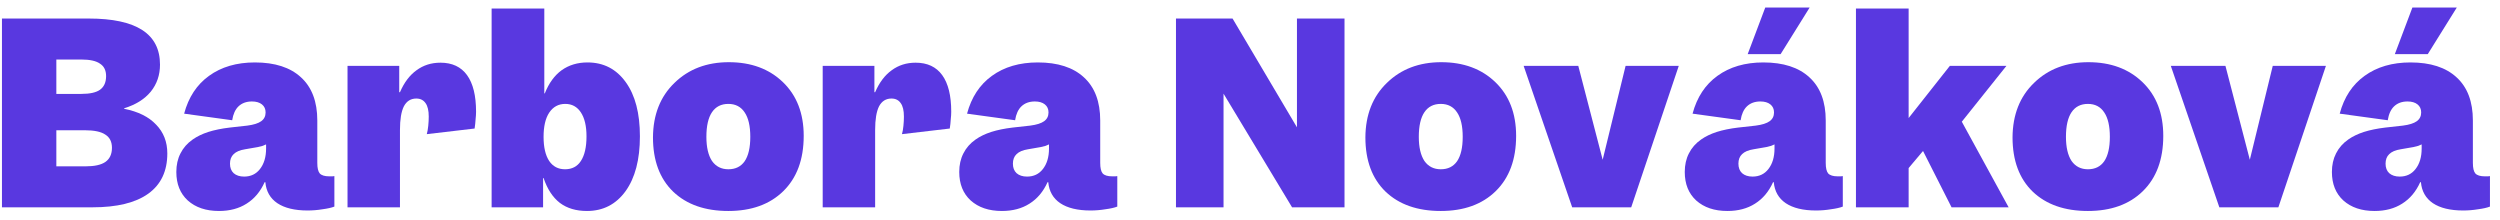
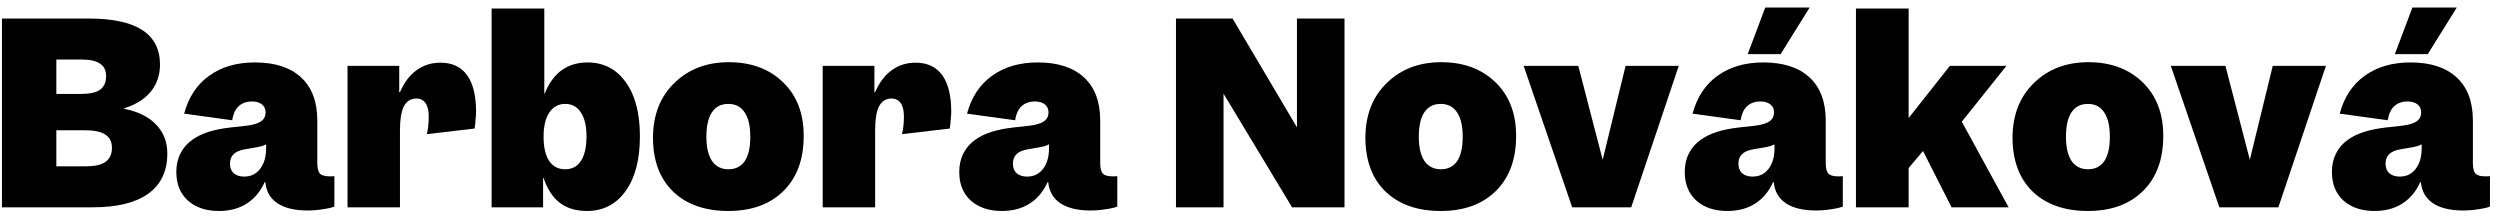
<svg xmlns="http://www.w3.org/2000/svg" width="205" height="18" viewBox="0 0 205 18" fill="none">
-   <path d="M201.976 17.26C200.923 17.26 200.096 17.06 199.496 16.66C198.91 16.26 198.583 15.687 198.516 14.94H198.456C198.11 15.713 197.616 16.3 196.976 16.7C196.35 17.1 195.596 17.3 194.716 17.3C193.65 17.3 192.796 17.013 192.156 16.44C191.53 15.867 191.216 15.087 191.216 14.1C191.216 13.527 191.33 13.02 191.556 12.58C191.783 12.127 192.116 11.747 192.556 11.44C192.916 11.187 193.343 10.98 193.836 10.82C194.343 10.66 194.93 10.54 195.596 10.46L197.036 10.3C197.556 10.233 197.936 10.113 198.176 9.94C198.416 9.767 198.536 9.527 198.536 9.22C198.536 8.94 198.436 8.72 198.236 8.56C198.036 8.4 197.763 8.32 197.416 8.32C196.963 8.32 196.596 8.453 196.316 8.72C196.05 8.973 195.876 9.353 195.796 9.86L191.856 9.32C192.216 7.973 192.896 6.94 193.896 6.22C194.91 5.487 196.163 5.12 197.656 5.12C199.296 5.12 200.556 5.527 201.436 6.34C202.33 7.153 202.776 8.333 202.776 9.88V13.36C202.776 13.773 202.843 14.06 202.976 14.22C203.123 14.38 203.383 14.46 203.756 14.46C203.876 14.46 203.963 14.46 204.016 14.46C204.07 14.46 204.123 14.453 204.176 14.44V16.94C203.936 17.033 203.61 17.107 203.196 17.16C202.796 17.227 202.39 17.26 201.976 17.26ZM195.616 13.42C195.616 13.753 195.716 14.013 195.916 14.2C196.13 14.387 196.416 14.48 196.776 14.48C197.323 14.48 197.756 14.273 198.076 13.86C198.41 13.433 198.576 12.873 198.576 12.18V11.84C198.496 11.88 198.403 11.92 198.296 11.96C198.203 11.987 198.07 12.02 197.896 12.06L196.856 12.24C196.43 12.307 196.116 12.44 195.916 12.64C195.716 12.827 195.616 13.087 195.616 13.42ZM199.076 4.44H196.376L197.816 0.62H201.456L199.076 4.44Z" fill="#5938E0" />
-   <path d="M186.366 5.4H190.726L186.826 17H181.986L178.006 5.4H182.486L184.486 13.1L186.366 5.4Z" fill="#5938E0" />
-   <path d="M171.208 17.3C169.302 17.3 167.795 16.773 166.688 15.72C165.582 14.653 165.028 13.167 165.028 11.26C165.042 9.407 165.628 7.92 166.788 6.8C167.948 5.667 169.435 5.1 171.248 5.1C173.075 5.1 174.555 5.647 175.688 6.74C176.822 7.833 177.388 9.3 177.388 11.14C177.388 13.073 176.828 14.587 175.708 15.68C174.602 16.76 173.102 17.3 171.208 17.3ZM171.208 13.88C171.795 13.88 172.242 13.66 172.548 13.22C172.855 12.767 173.008 12.1 173.008 11.22C173.008 10.34 172.855 9.673 172.548 9.22C172.242 8.753 171.795 8.52 171.208 8.52C170.622 8.52 170.175 8.747 169.868 9.2C169.562 9.653 169.408 10.327 169.408 11.22C169.408 12.073 169.562 12.733 169.868 13.2C170.188 13.653 170.635 13.88 171.208 13.88Z" fill="#5938E0" />
-   <path d="M164.708 17H160.028L157.688 12.38L156.508 13.78V17H152.188V0.7H156.508V9.68L159.888 5.4H164.528L160.868 9.98L164.708 17Z" fill="#5938E0" />
-   <path d="M148.91 17.26C147.857 17.26 147.03 17.06 146.43 16.66C145.843 16.26 145.517 15.687 145.45 14.94H145.39C145.043 15.713 144.55 16.3 143.91 16.7C143.283 17.1 142.53 17.3 141.65 17.3C140.583 17.3 139.73 17.013 139.09 16.44C138.463 15.867 138.15 15.087 138.15 14.1C138.15 13.527 138.263 13.02 138.49 12.58C138.717 12.127 139.05 11.747 139.49 11.44C139.85 11.187 140.277 10.98 140.77 10.82C141.277 10.66 141.863 10.54 142.53 10.46L143.97 10.3C144.49 10.233 144.87 10.113 145.11 9.94C145.35 9.767 145.47 9.527 145.47 9.22C145.47 8.94 145.37 8.72 145.17 8.56C144.97 8.4 144.697 8.32 144.35 8.32C143.897 8.32 143.53 8.453 143.25 8.72C142.983 8.973 142.81 9.353 142.73 9.86L138.79 9.32C139.15 7.973 139.83 6.94 140.83 6.22C141.843 5.487 143.097 5.12 144.59 5.12C146.23 5.12 147.49 5.527 148.37 6.34C149.263 7.153 149.71 8.333 149.71 9.88V13.36C149.71 13.773 149.777 14.06 149.91 14.22C150.057 14.38 150.317 14.46 150.69 14.46C150.81 14.46 150.897 14.46 150.95 14.46C151.003 14.46 151.057 14.453 151.11 14.44V16.94C150.87 17.033 150.543 17.107 150.13 17.16C149.73 17.227 149.323 17.26 148.91 17.26ZM142.55 13.42C142.55 13.753 142.65 14.013 142.85 14.2C143.063 14.387 143.35 14.48 143.71 14.48C144.257 14.48 144.69 14.273 145.01 13.86C145.343 13.433 145.51 12.873 145.51 12.18V11.84C145.43 11.88 145.337 11.92 145.23 11.96C145.137 11.987 145.003 12.02 144.83 12.06L143.79 12.24C143.363 12.307 143.05 12.44 142.85 12.64C142.65 12.827 142.55 13.087 142.55 13.42ZM146.01 4.44H143.31L144.75 0.62H148.39L146.01 4.44Z" fill="#5938E0" />
-   <path d="M133.299 5.4H137.659L133.759 17H128.919L124.939 5.4H129.419L131.419 13.1L133.299 5.4Z" fill="#5938E0" />
-   <path d="M118.142 17.3C116.235 17.3 114.729 16.773 113.622 15.72C112.515 14.653 111.962 13.167 111.962 11.26C111.975 9.407 112.562 7.92 113.722 6.8C114.882 5.667 116.369 5.1 118.182 5.1C120.009 5.1 121.489 5.647 122.622 6.74C123.755 7.833 124.322 9.3 124.322 11.14C124.322 13.073 123.762 14.587 122.642 15.68C121.535 16.76 120.035 17.3 118.142 17.3ZM118.142 13.88C118.729 13.88 119.175 13.66 119.482 13.22C119.789 12.767 119.942 12.1 119.942 11.22C119.942 10.34 119.789 9.673 119.482 9.22C119.175 8.753 118.729 8.52 118.142 8.52C117.555 8.52 117.109 8.747 116.802 9.2C116.495 9.653 116.342 10.327 116.342 11.22C116.342 12.073 116.495 12.733 116.802 13.2C117.122 13.653 117.569 13.88 118.142 13.88Z" fill="#5938E0" />
-   <path d="M106.35 1.52H110.25V17H105.95L100.33 7.68V17H96.43V1.52H101.07L106.35 10.44V1.52Z" fill="#5938E0" />
-   <path d="M89.418 17.26C88.365 17.26 87.538 17.06 86.938 16.66C86.351 16.26 86.025 15.687 85.958 14.94H85.898C85.551 15.713 85.058 16.3 84.418 16.7C83.791 17.1 83.038 17.3 82.158 17.3C81.091 17.3 80.238 17.013 79.598 16.44C78.971 15.867 78.658 15.087 78.658 14.1C78.658 13.527 78.771 13.02 78.998 12.58C79.225 12.127 79.558 11.747 79.998 11.44C80.358 11.187 80.784 10.98 81.278 10.82C81.784 10.66 82.371 10.54 83.038 10.46L84.478 10.3C84.998 10.233 85.378 10.113 85.618 9.94C85.858 9.767 85.978 9.527 85.978 9.22C85.978 8.94 85.878 8.72 85.678 8.56C85.478 8.4 85.204 8.32 84.858 8.32C84.404 8.32 84.038 8.453 83.758 8.72C83.491 8.973 83.318 9.353 83.238 9.86L79.298 9.32C79.658 7.973 80.338 6.94 81.338 6.22C82.351 5.487 83.605 5.12 85.098 5.12C86.738 5.12 87.998 5.527 88.878 6.34C89.771 7.153 90.218 8.333 90.218 9.88V13.36C90.218 13.773 90.284 14.06 90.418 14.22C90.564 14.38 90.825 14.46 91.198 14.46C91.318 14.46 91.404 14.46 91.458 14.46C91.511 14.46 91.564 14.453 91.618 14.44V16.94C91.378 17.033 91.051 17.107 90.638 17.16C90.238 17.227 89.831 17.26 89.418 17.26ZM83.058 13.42C83.058 13.753 83.158 14.013 83.358 14.2C83.571 14.387 83.858 14.48 84.218 14.48C84.764 14.48 85.198 14.273 85.518 13.86C85.851 13.433 86.018 12.873 86.018 12.18V11.84C85.938 11.88 85.844 11.92 85.738 11.96C85.644 11.987 85.511 12.02 85.338 12.06L84.298 12.24C83.871 12.307 83.558 12.44 83.358 12.64C83.158 12.827 83.058 13.087 83.058 13.42Z" fill="#5938E0" />
-   <path d="M75.081 5.14C76.041 5.14 76.768 5.48 77.261 6.16C77.755 6.84 78.001 7.84 78.001 9.16C78.001 9.347 77.988 9.56 77.961 9.8C77.948 10.04 77.921 10.287 77.881 10.54L73.961 11C74.015 10.813 74.055 10.587 74.081 10.32C74.108 10.053 74.121 9.8 74.121 9.56C74.121 9.067 74.035 8.7 73.861 8.46C73.688 8.207 73.435 8.08 73.101 8.08C72.648 8.08 72.308 8.293 72.081 8.72C71.868 9.147 71.761 9.793 71.761 10.66V17H67.461V5.4H71.701V7.56H71.761C72.108 6.76 72.561 6.16 73.121 5.76C73.681 5.347 74.335 5.14 75.081 5.14Z" fill="#5938E0" />
-   <path d="M59.724 17.3C57.817 17.3 56.311 16.773 55.204 15.72C54.097 14.653 53.544 13.167 53.544 11.26C53.557 9.407 54.144 7.92 55.304 6.8C56.464 5.667 57.951 5.1 59.764 5.1C61.591 5.1 63.071 5.647 64.204 6.74C65.337 7.833 65.904 9.3 65.904 11.14C65.904 13.073 65.344 14.587 64.224 15.68C63.117 16.76 61.617 17.3 59.724 17.3ZM59.724 13.88C60.311 13.88 60.757 13.66 61.064 13.22C61.371 12.767 61.524 12.1 61.524 11.22C61.524 10.34 61.371 9.673 61.064 9.22C60.757 8.753 60.311 8.52 59.724 8.52C59.137 8.52 58.691 8.747 58.384 9.2C58.077 9.653 57.924 10.327 57.924 11.22C57.924 12.073 58.077 12.733 58.384 13.2C58.704 13.653 59.151 13.88 59.724 13.88Z" fill="#5938E0" />
-   <path d="M48.173 5.12C49.493 5.12 50.54 5.66 51.313 6.74C52.086 7.807 52.473 9.287 52.473 11.18C52.473 13.087 52.08 14.587 51.293 15.68C50.506 16.76 49.453 17.3 48.133 17.3C47.24 17.3 46.5 17.08 45.913 16.64C45.326 16.187 44.88 15.507 44.573 14.6H44.533V17H40.313V0.7H44.633V7.66H44.673C45.006 6.82 45.466 6.187 46.053 5.76C46.653 5.333 47.36 5.12 48.173 5.12ZM48.093 11.18C48.093 10.34 47.94 9.687 47.633 9.22C47.326 8.753 46.9 8.52 46.353 8.52C45.793 8.52 45.353 8.76 45.033 9.24C44.726 9.707 44.573 10.367 44.573 11.22C44.573 12.073 44.726 12.733 45.033 13.2C45.34 13.653 45.773 13.88 46.333 13.88C46.906 13.88 47.34 13.653 47.633 13.2C47.94 12.733 48.093 12.06 48.093 11.18Z" fill="#5938E0" />
-   <path d="M36.117 5.14C37.077 5.14 37.803 5.48 38.297 6.16C38.79 6.84 39.037 7.84 39.037 9.16C39.037 9.347 39.023 9.56 38.997 9.8C38.983 10.04 38.957 10.287 38.917 10.54L34.997 11C35.05 10.813 35.09 10.587 35.117 10.32C35.143 10.053 35.157 9.8 35.157 9.56C35.157 9.067 35.07 8.7 34.897 8.46C34.723 8.207 34.47 8.08 34.137 8.08C33.683 8.08 33.343 8.293 33.117 8.72C32.903 9.147 32.797 9.793 32.797 10.66V17H28.497V5.4H32.737V7.56H32.797C33.143 6.76 33.597 6.16 34.157 5.76C34.717 5.347 35.37 5.14 36.117 5.14Z" fill="#5938E0" />
-   <path d="M25.219 17.26C24.165 17.26 23.339 17.06 22.739 16.66C22.152 16.26 21.825 15.687 21.759 14.94H21.699C21.352 15.713 20.859 16.3 20.219 16.7C19.592 17.1 18.839 17.3 17.959 17.3C16.892 17.3 16.039 17.013 15.399 16.44C14.772 15.867 14.459 15.087 14.459 14.1C14.459 13.527 14.572 13.02 14.799 12.58C15.025 12.127 15.359 11.747 15.799 11.44C16.159 11.187 16.585 10.98 17.079 10.82C17.585 10.66 18.172 10.54 18.839 10.46L20.279 10.3C20.799 10.233 21.179 10.113 21.419 9.94C21.659 9.767 21.779 9.527 21.779 9.22C21.779 8.94 21.679 8.72 21.479 8.56C21.279 8.4 21.005 8.32 20.659 8.32C20.205 8.32 19.839 8.453 19.559 8.72C19.292 8.973 19.119 9.353 19.039 9.86L15.099 9.32C15.459 7.973 16.139 6.94 17.139 6.22C18.152 5.487 19.405 5.12 20.899 5.12C22.539 5.12 23.799 5.527 24.679 6.34C25.572 7.153 26.019 8.333 26.019 9.88V13.36C26.019 13.773 26.085 14.06 26.219 14.22C26.365 14.38 26.625 14.46 26.999 14.46C27.119 14.46 27.205 14.46 27.259 14.46C27.312 14.46 27.365 14.453 27.419 14.44V16.94C27.179 17.033 26.852 17.107 26.439 17.16C26.039 17.227 25.632 17.26 25.219 17.26ZM18.859 13.42C18.859 13.753 18.959 14.013 19.159 14.2C19.372 14.387 19.659 14.48 20.019 14.48C20.565 14.48 20.999 14.273 21.319 13.86C21.652 13.433 21.819 12.873 21.819 12.18V11.84C21.739 11.88 21.645 11.92 21.539 11.96C21.445 11.987 21.312 12.02 21.139 12.06L20.099 12.24C19.672 12.307 19.359 12.44 19.159 12.64C18.959 12.827 18.859 13.087 18.859 13.42Z" fill="#5938E0" />
-   <path d="M7.58 17H0.16V1.52H7.28C9.227 1.52 10.687 1.833 11.66 2.46C12.633 3.087 13.12 4.033 13.12 5.3C13.12 6.153 12.867 6.893 12.36 7.52C11.853 8.133 11.127 8.587 10.18 8.88V8.92C11.327 9.147 12.2 9.58 12.8 10.22C13.413 10.847 13.72 11.633 13.72 12.58C13.72 14.033 13.2 15.133 12.16 15.88C11.12 16.627 9.593 17 7.58 17ZM8.7 6.24C8.7 5.773 8.533 5.433 8.2 5.22C7.88 4.993 7.367 4.88 6.66 4.88H4.62V7.7H6.68C7.373 7.7 7.88 7.587 8.2 7.36C8.533 7.12 8.7 6.747 8.7 6.24ZM9.18 12.12C9.18 11.627 9 11.267 8.64 11.04C8.293 10.8 7.727 10.68 6.94 10.68H4.62V13.64H7.02C7.753 13.64 8.293 13.52 8.64 13.28C9 13.027 9.18 12.64 9.18 12.12Z" fill="#5938E0" />
+   <path d="M201.976 17.26C200.923 17.26 200.096 17.06 199.496 16.66C198.91 16.26 198.583 15.687 198.516 14.94H198.456C198.11 15.713 197.616 16.3 196.976 16.7C196.35 17.1 195.596 17.3 194.716 17.3C193.65 17.3 192.796 17.013 192.156 16.44C191.53 15.867 191.216 15.087 191.216 14.1C191.216 13.527 191.33 13.02 191.556 12.58C191.783 12.127 192.116 11.747 192.556 11.44C192.916 11.187 193.343 10.98 193.836 10.82C194.343 10.66 194.93 10.54 195.596 10.46L197.036 10.3C197.556 10.233 197.936 10.113 198.176 9.94C198.416 9.767 198.536 9.527 198.536 9.22C198.536 8.94 198.436 8.72 198.236 8.56C198.036 8.4 197.763 8.32 197.416 8.32C196.963 8.32 196.596 8.453 196.316 8.72C196.05 8.973 195.876 9.353 195.796 9.86L191.856 9.32C192.216 7.973 192.896 6.94 193.896 6.22C194.91 5.487 196.163 5.12 197.656 5.12C199.296 5.12 200.556 5.527 201.436 6.34C202.33 7.153 202.776 8.333 202.776 9.88V13.36C202.776 13.773 202.843 14.06 202.976 14.22C203.123 14.38 203.383 14.46 203.756 14.46C203.876 14.46 203.963 14.46 204.016 14.46C204.07 14.46 204.123 14.453 204.176 14.44V16.94C203.936 17.033 203.61 17.107 203.196 17.16C202.796 17.227 202.39 17.26 201.976 17.26ZM195.616 13.42C195.616 13.753 195.716 14.013 195.916 14.2C196.13 14.387 196.416 14.48 196.776 14.48C197.323 14.48 197.756 14.273 198.076 13.86C198.41 13.433 198.576 12.873 198.576 12.18V11.84C198.496 11.88 198.403 11.92 198.296 11.96C198.203 11.987 198.07 12.02 197.896 12.06L196.856 12.24C196.43 12.307 196.116 12.44 195.916 12.64C195.716 12.827 195.616 13.087 195.616 13.42ZM199.076 4.44H196.376L197.816 0.62H201.456L199.076 4.44Z" fill="#000" />
+   <path d="M186.366 5.4H190.726L186.826 17H181.986L178.006 5.4H182.486L184.486 13.1L186.366 5.4Z" fill="#000" />
+   <path d="M171.208 17.3C169.302 17.3 167.795 16.773 166.688 15.72C165.582 14.653 165.028 13.167 165.028 11.26C165.042 9.407 165.628 7.92 166.788 6.8C167.948 5.667 169.435 5.1 171.248 5.1C173.075 5.1 174.555 5.647 175.688 6.74C176.822 7.833 177.388 9.3 177.388 11.14C177.388 13.073 176.828 14.587 175.708 15.68C174.602 16.76 173.102 17.3 171.208 17.3ZM171.208 13.88C171.795 13.88 172.242 13.66 172.548 13.22C172.855 12.767 173.008 12.1 173.008 11.22C173.008 10.34 172.855 9.673 172.548 9.22C172.242 8.753 171.795 8.52 171.208 8.52C170.622 8.52 170.175 8.747 169.868 9.2C169.562 9.653 169.408 10.327 169.408 11.22C169.408 12.073 169.562 12.733 169.868 13.2C170.188 13.653 170.635 13.88 171.208 13.88Z" fill="#000" />
+   <path d="M164.708 17H160.028L157.688 12.38L156.508 13.78V17H152.188V0.7H156.508V9.68L159.888 5.4H164.528L160.868 9.98L164.708 17Z" fill="#000" />
+   <path d="M148.91 17.26C147.857 17.26 147.03 17.06 146.43 16.66C145.843 16.26 145.517 15.687 145.45 14.94H145.39C145.043 15.713 144.55 16.3 143.91 16.7C143.283 17.1 142.53 17.3 141.65 17.3C140.583 17.3 139.73 17.013 139.09 16.44C138.463 15.867 138.15 15.087 138.15 14.1C138.15 13.527 138.263 13.02 138.49 12.58C138.717 12.127 139.05 11.747 139.49 11.44C139.85 11.187 140.277 10.98 140.77 10.82C141.277 10.66 141.863 10.54 142.53 10.46L143.97 10.3C144.49 10.233 144.87 10.113 145.11 9.94C145.35 9.767 145.47 9.527 145.47 9.22C145.47 8.94 145.37 8.72 145.17 8.56C144.97 8.4 144.697 8.32 144.35 8.32C143.897 8.32 143.53 8.453 143.25 8.72C142.983 8.973 142.81 9.353 142.73 9.86L138.79 9.32C139.15 7.973 139.83 6.94 140.83 6.22C141.843 5.487 143.097 5.12 144.59 5.12C146.23 5.12 147.49 5.527 148.37 6.34C149.263 7.153 149.71 8.333 149.71 9.88V13.36C149.71 13.773 149.777 14.06 149.91 14.22C150.057 14.38 150.317 14.46 150.69 14.46C150.81 14.46 150.897 14.46 150.95 14.46C151.003 14.46 151.057 14.453 151.11 14.44V16.94C150.87 17.033 150.543 17.107 150.13 17.16C149.73 17.227 149.323 17.26 148.91 17.26ZM142.55 13.42C142.55 13.753 142.65 14.013 142.85 14.2C143.063 14.387 143.35 14.48 143.71 14.48C144.257 14.48 144.69 14.273 145.01 13.86C145.343 13.433 145.51 12.873 145.51 12.18V11.84C145.43 11.88 145.337 11.92 145.23 11.96C145.137 11.987 145.003 12.02 144.83 12.06L143.79 12.24C143.363 12.307 143.05 12.44 142.85 12.64C142.65 12.827 142.55 13.087 142.55 13.42ZM146.01 4.44H143.31L144.75 0.62H148.39L146.01 4.44Z" fill="#000" />
+   <path d="M133.299 5.4H137.659L133.759 17H128.919L124.939 5.4H129.419L131.419 13.1L133.299 5.4Z" fill="#000" />
+   <path d="M118.142 17.3C116.235 17.3 114.729 16.773 113.622 15.72C112.515 14.653 111.962 13.167 111.962 11.26C111.975 9.407 112.562 7.92 113.722 6.8C114.882 5.667 116.369 5.1 118.182 5.1C120.009 5.1 121.489 5.647 122.622 6.74C123.755 7.833 124.322 9.3 124.322 11.14C124.322 13.073 123.762 14.587 122.642 15.68C121.535 16.76 120.035 17.3 118.142 17.3ZM118.142 13.88C118.729 13.88 119.175 13.66 119.482 13.22C119.789 12.767 119.942 12.1 119.942 11.22C119.942 10.34 119.789 9.673 119.482 9.22C119.175 8.753 118.729 8.52 118.142 8.52C117.555 8.52 117.109 8.747 116.802 9.2C116.495 9.653 116.342 10.327 116.342 11.22C116.342 12.073 116.495 12.733 116.802 13.2C117.122 13.653 117.569 13.88 118.142 13.88Z" fill="#000" />
+   <path d="M106.35 1.52H110.25V17H105.95L100.33 7.68V17H96.43V1.52H101.07L106.35 10.44V1.52Z" fill="#000" />
+   <path d="M89.418 17.26C88.365 17.26 87.538 17.06 86.938 16.66C86.351 16.26 86.025 15.687 85.958 14.94H85.898C85.551 15.713 85.058 16.3 84.418 16.7C83.791 17.1 83.038 17.3 82.158 17.3C81.091 17.3 80.238 17.013 79.598 16.44C78.971 15.867 78.658 15.087 78.658 14.1C78.658 13.527 78.771 13.02 78.998 12.58C79.225 12.127 79.558 11.747 79.998 11.44C80.358 11.187 80.784 10.98 81.278 10.82C81.784 10.66 82.371 10.54 83.038 10.46L84.478 10.3C84.998 10.233 85.378 10.113 85.618 9.94C85.858 9.767 85.978 9.527 85.978 9.22C85.978 8.94 85.878 8.72 85.678 8.56C85.478 8.4 85.204 8.32 84.858 8.32C84.404 8.32 84.038 8.453 83.758 8.72C83.491 8.973 83.318 9.353 83.238 9.86L79.298 9.32C79.658 7.973 80.338 6.94 81.338 6.22C82.351 5.487 83.605 5.12 85.098 5.12C86.738 5.12 87.998 5.527 88.878 6.34C89.771 7.153 90.218 8.333 90.218 9.88V13.36C90.218 13.773 90.284 14.06 90.418 14.22C90.564 14.38 90.825 14.46 91.198 14.46C91.318 14.46 91.404 14.46 91.458 14.46C91.511 14.46 91.564 14.453 91.618 14.44V16.94C91.378 17.033 91.051 17.107 90.638 17.16C90.238 17.227 89.831 17.26 89.418 17.26ZM83.058 13.42C83.058 13.753 83.158 14.013 83.358 14.2C83.571 14.387 83.858 14.48 84.218 14.48C84.764 14.48 85.198 14.273 85.518 13.86C85.851 13.433 86.018 12.873 86.018 12.18V11.84C85.938 11.88 85.844 11.92 85.738 11.96C85.644 11.987 85.511 12.02 85.338 12.06L84.298 12.24C83.871 12.307 83.558 12.44 83.358 12.64C83.158 12.827 83.058 13.087 83.058 13.42Z" fill="#000" />
+   <path d="M75.081 5.14C76.041 5.14 76.768 5.48 77.261 6.16C77.755 6.84 78.001 7.84 78.001 9.16C78.001 9.347 77.988 9.56 77.961 9.8C77.948 10.04 77.921 10.287 77.881 10.54L73.961 11C74.015 10.813 74.055 10.587 74.081 10.32C74.108 10.053 74.121 9.8 74.121 9.56C74.121 9.067 74.035 8.7 73.861 8.46C73.688 8.207 73.435 8.08 73.101 8.08C72.648 8.08 72.308 8.293 72.081 8.72C71.868 9.147 71.761 9.793 71.761 10.66V17H67.461V5.4H71.701V7.56H71.761C72.108 6.76 72.561 6.16 73.121 5.76C73.681 5.347 74.335 5.14 75.081 5.14Z" fill="#000" />
+   <path d="M59.724 17.3C57.817 17.3 56.311 16.773 55.204 15.72C54.097 14.653 53.544 13.167 53.544 11.26C53.557 9.407 54.144 7.92 55.304 6.8C56.464 5.667 57.951 5.1 59.764 5.1C61.591 5.1 63.071 5.647 64.204 6.74C65.337 7.833 65.904 9.3 65.904 11.14C65.904 13.073 65.344 14.587 64.224 15.68C63.117 16.76 61.617 17.3 59.724 17.3ZM59.724 13.88C60.311 13.88 60.757 13.66 61.064 13.22C61.371 12.767 61.524 12.1 61.524 11.22C61.524 10.34 61.371 9.673 61.064 9.22C60.757 8.753 60.311 8.52 59.724 8.52C59.137 8.52 58.691 8.747 58.384 9.2C58.077 9.653 57.924 10.327 57.924 11.22C57.924 12.073 58.077 12.733 58.384 13.2C58.704 13.653 59.151 13.88 59.724 13.88Z" fill="#000" />
+   <path d="M48.173 5.12C49.493 5.12 50.54 5.66 51.313 6.74C52.086 7.807 52.473 9.287 52.473 11.18C52.473 13.087 52.08 14.587 51.293 15.68C50.506 16.76 49.453 17.3 48.133 17.3C47.24 17.3 46.5 17.08 45.913 16.64C45.326 16.187 44.88 15.507 44.573 14.6H44.533V17H40.313V0.7H44.633V7.66H44.673C45.006 6.82 45.466 6.187 46.053 5.76C46.653 5.333 47.36 5.12 48.173 5.12ZM48.093 11.18C48.093 10.34 47.94 9.687 47.633 9.22C47.326 8.753 46.9 8.52 46.353 8.52C45.793 8.52 45.353 8.76 45.033 9.24C44.726 9.707 44.573 10.367 44.573 11.22C44.573 12.073 44.726 12.733 45.033 13.2C45.34 13.653 45.773 13.88 46.333 13.88C46.906 13.88 47.34 13.653 47.633 13.2C47.94 12.733 48.093 12.06 48.093 11.18Z" fill="#000" />
+   <path d="M36.117 5.14C37.077 5.14 37.803 5.48 38.297 6.16C38.79 6.84 39.037 7.84 39.037 9.16C39.037 9.347 39.023 9.56 38.997 9.8C38.983 10.04 38.957 10.287 38.917 10.54L34.997 11C35.05 10.813 35.09 10.587 35.117 10.32C35.143 10.053 35.157 9.8 35.157 9.56C35.157 9.067 35.07 8.7 34.897 8.46C34.723 8.207 34.47 8.08 34.137 8.08C33.683 8.08 33.343 8.293 33.117 8.72C32.903 9.147 32.797 9.793 32.797 10.66V17H28.497V5.4H32.737V7.56H32.797C33.143 6.76 33.597 6.16 34.157 5.76C34.717 5.347 35.37 5.14 36.117 5.14Z" fill="#000" />
+   <path d="M25.219 17.26C24.165 17.26 23.339 17.06 22.739 16.66C22.152 16.26 21.825 15.687 21.759 14.94H21.699C21.352 15.713 20.859 16.3 20.219 16.7C19.592 17.1 18.839 17.3 17.959 17.3C16.892 17.3 16.039 17.013 15.399 16.44C14.772 15.867 14.459 15.087 14.459 14.1C14.459 13.527 14.572 13.02 14.799 12.58C15.025 12.127 15.359 11.747 15.799 11.44C16.159 11.187 16.585 10.98 17.079 10.82C17.585 10.66 18.172 10.54 18.839 10.46L20.279 10.3C20.799 10.233 21.179 10.113 21.419 9.94C21.659 9.767 21.779 9.527 21.779 9.22C21.779 8.94 21.679 8.72 21.479 8.56C21.279 8.4 21.005 8.32 20.659 8.32C20.205 8.32 19.839 8.453 19.559 8.72C19.292 8.973 19.119 9.353 19.039 9.86L15.099 9.32C15.459 7.973 16.139 6.94 17.139 6.22C18.152 5.487 19.405 5.12 20.899 5.12C22.539 5.12 23.799 5.527 24.679 6.34C25.572 7.153 26.019 8.333 26.019 9.88V13.36C26.019 13.773 26.085 14.06 26.219 14.22C26.365 14.38 26.625 14.46 26.999 14.46C27.119 14.46 27.205 14.46 27.259 14.46C27.312 14.46 27.365 14.453 27.419 14.44V16.94C27.179 17.033 26.852 17.107 26.439 17.16C26.039 17.227 25.632 17.26 25.219 17.26ZM18.859 13.42C18.859 13.753 18.959 14.013 19.159 14.2C19.372 14.387 19.659 14.48 20.019 14.48C20.565 14.48 20.999 14.273 21.319 13.86C21.652 13.433 21.819 12.873 21.819 12.18V11.84C21.739 11.88 21.645 11.92 21.539 11.96C21.445 11.987 21.312 12.02 21.139 12.06L20.099 12.24C19.672 12.307 19.359 12.44 19.159 12.64C18.959 12.827 18.859 13.087 18.859 13.42Z" fill="#000" />
+   <path d="M7.58 17H0.16V1.52H7.28C9.227 1.52 10.687 1.833 11.66 2.46C12.633 3.087 13.12 4.033 13.12 5.3C13.12 6.153 12.867 6.893 12.36 7.52C11.853 8.133 11.127 8.587 10.18 8.88V8.92C11.327 9.147 12.2 9.58 12.8 10.22C13.413 10.847 13.72 11.633 13.72 12.58C13.72 14.033 13.2 15.133 12.16 15.88C11.12 16.627 9.593 17 7.58 17ZM8.7 6.24C8.7 5.773 8.533 5.433 8.2 5.22C7.88 4.993 7.367 4.88 6.66 4.88H4.62V7.7H6.68C7.373 7.7 7.88 7.587 8.2 7.36C8.533 7.12 8.7 6.747 8.7 6.24ZM9.18 12.12C9.18 11.627 9 11.267 8.64 11.04C8.293 10.8 7.727 10.68 6.94 10.68H4.62V13.64H7.02C7.753 13.64 8.293 13.52 8.64 13.28C9 13.027 9.18 12.64 9.18 12.12Z" fill="#000" />
</svg>
